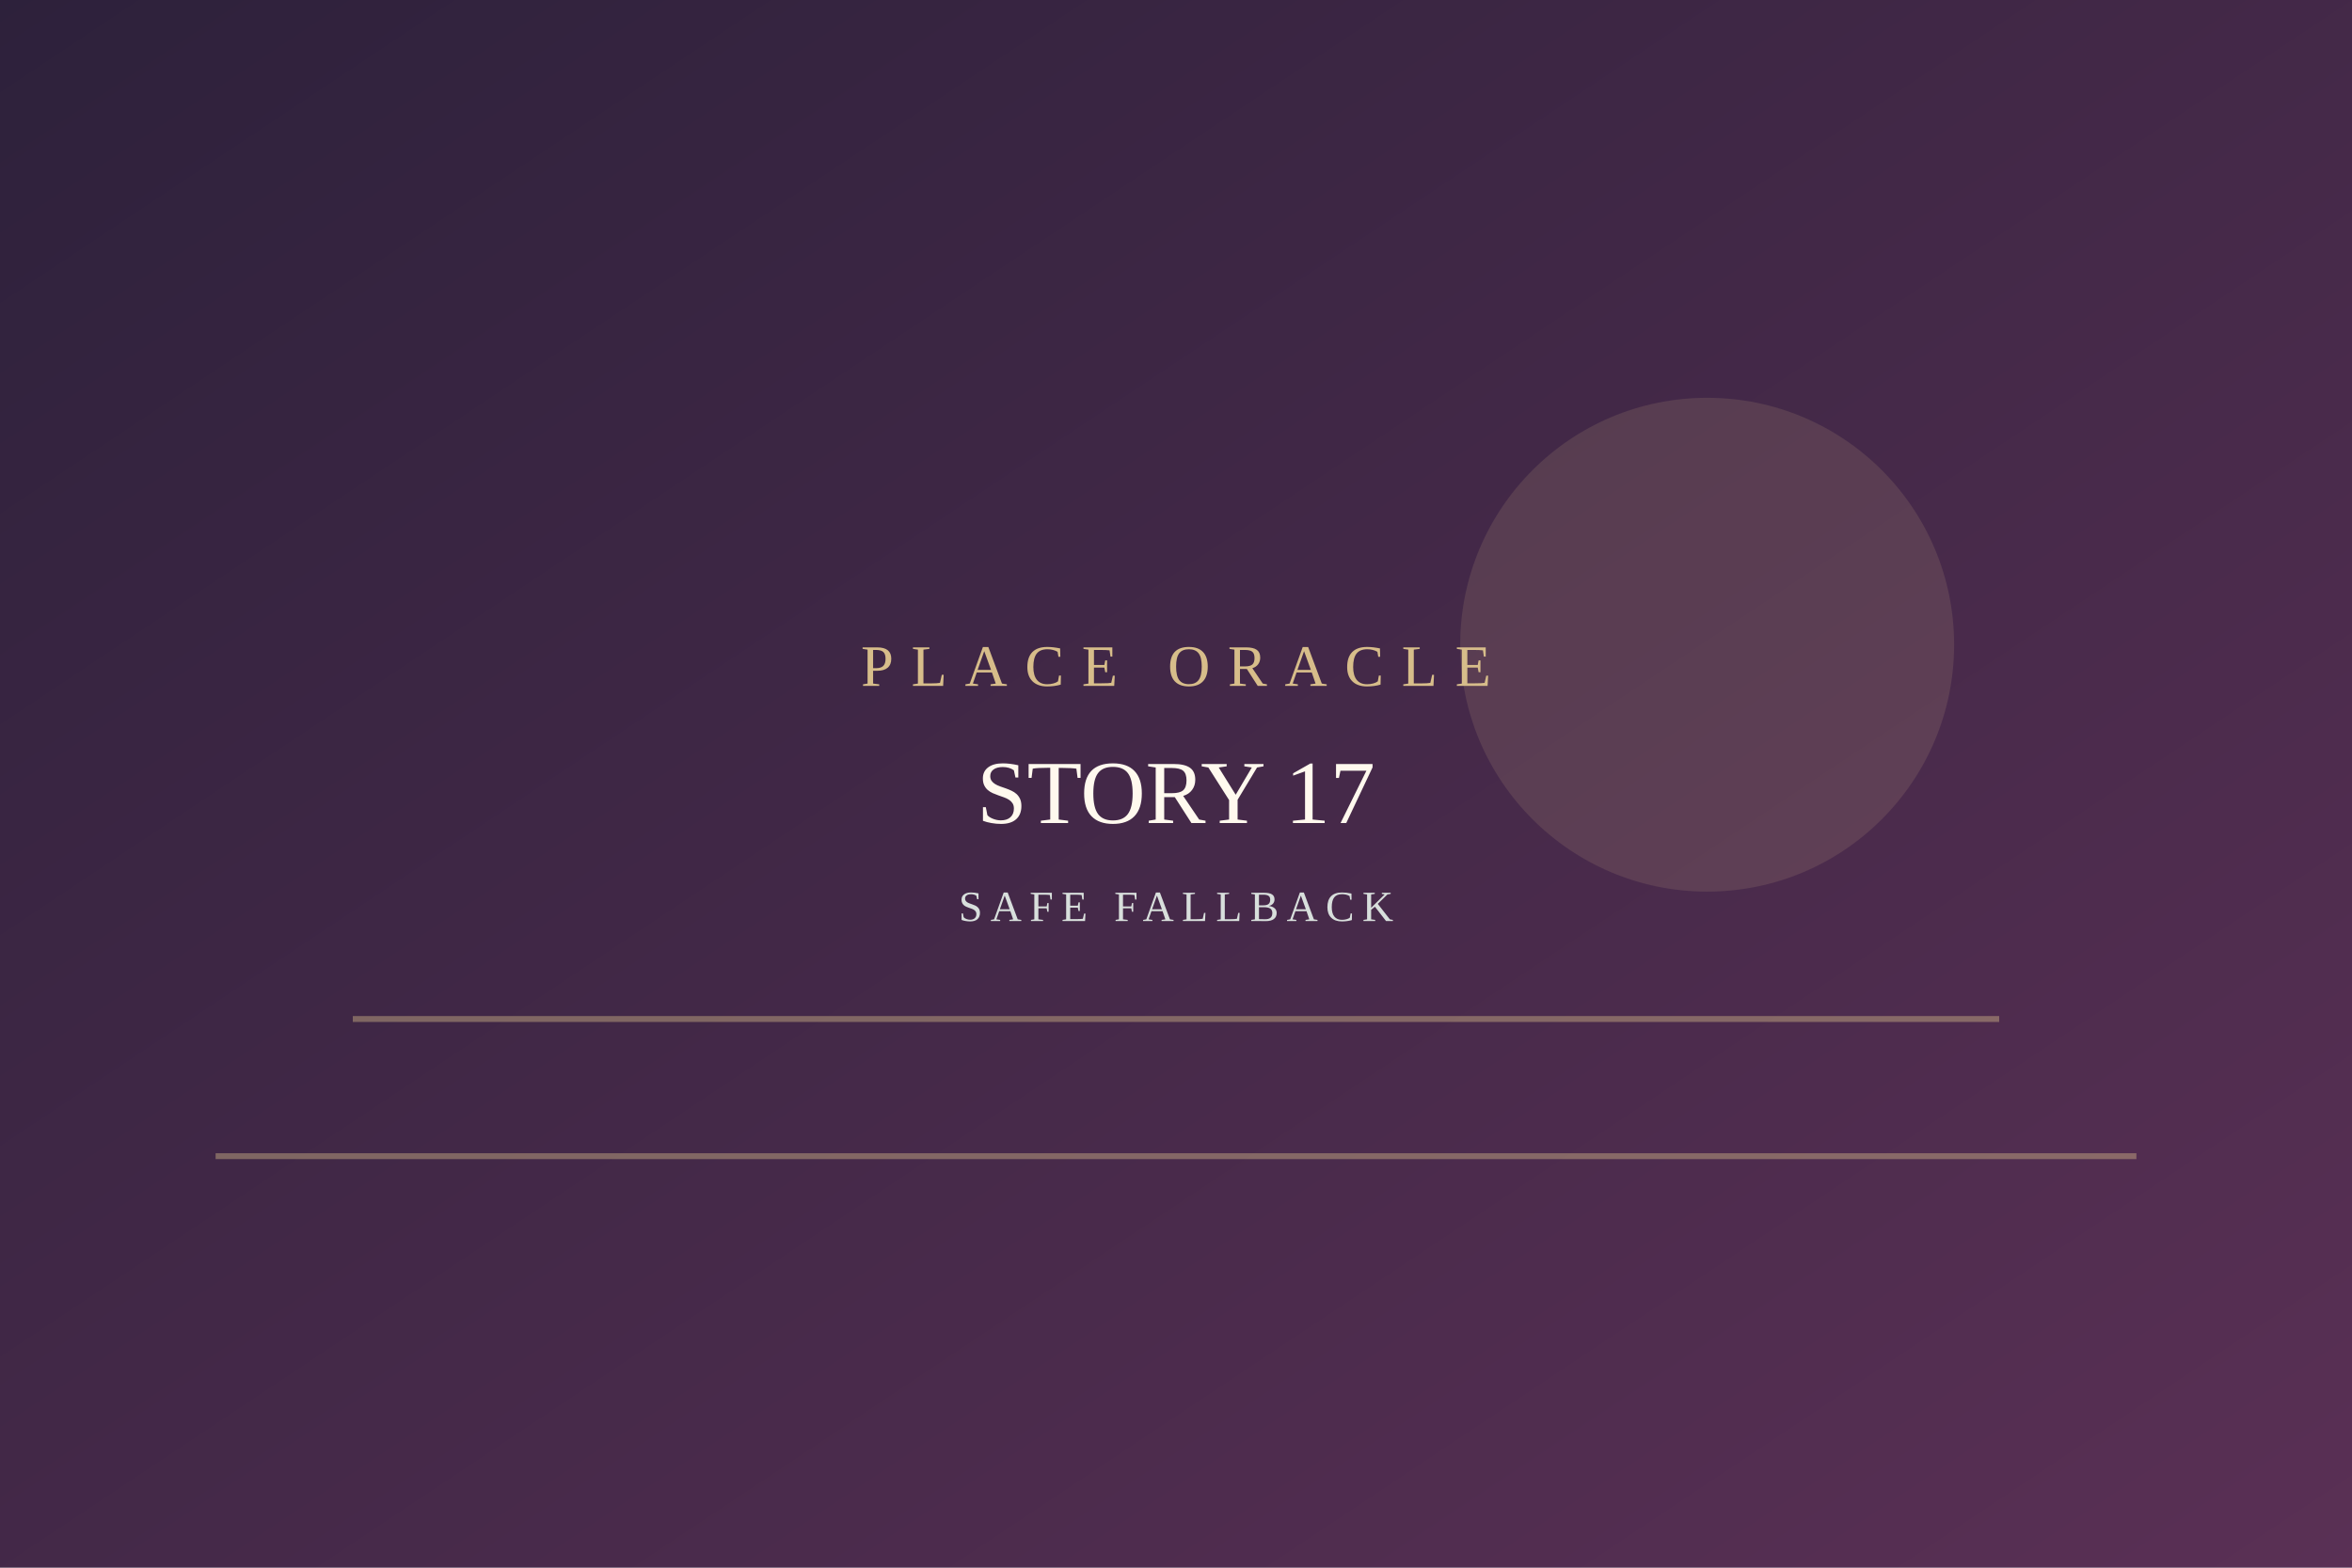
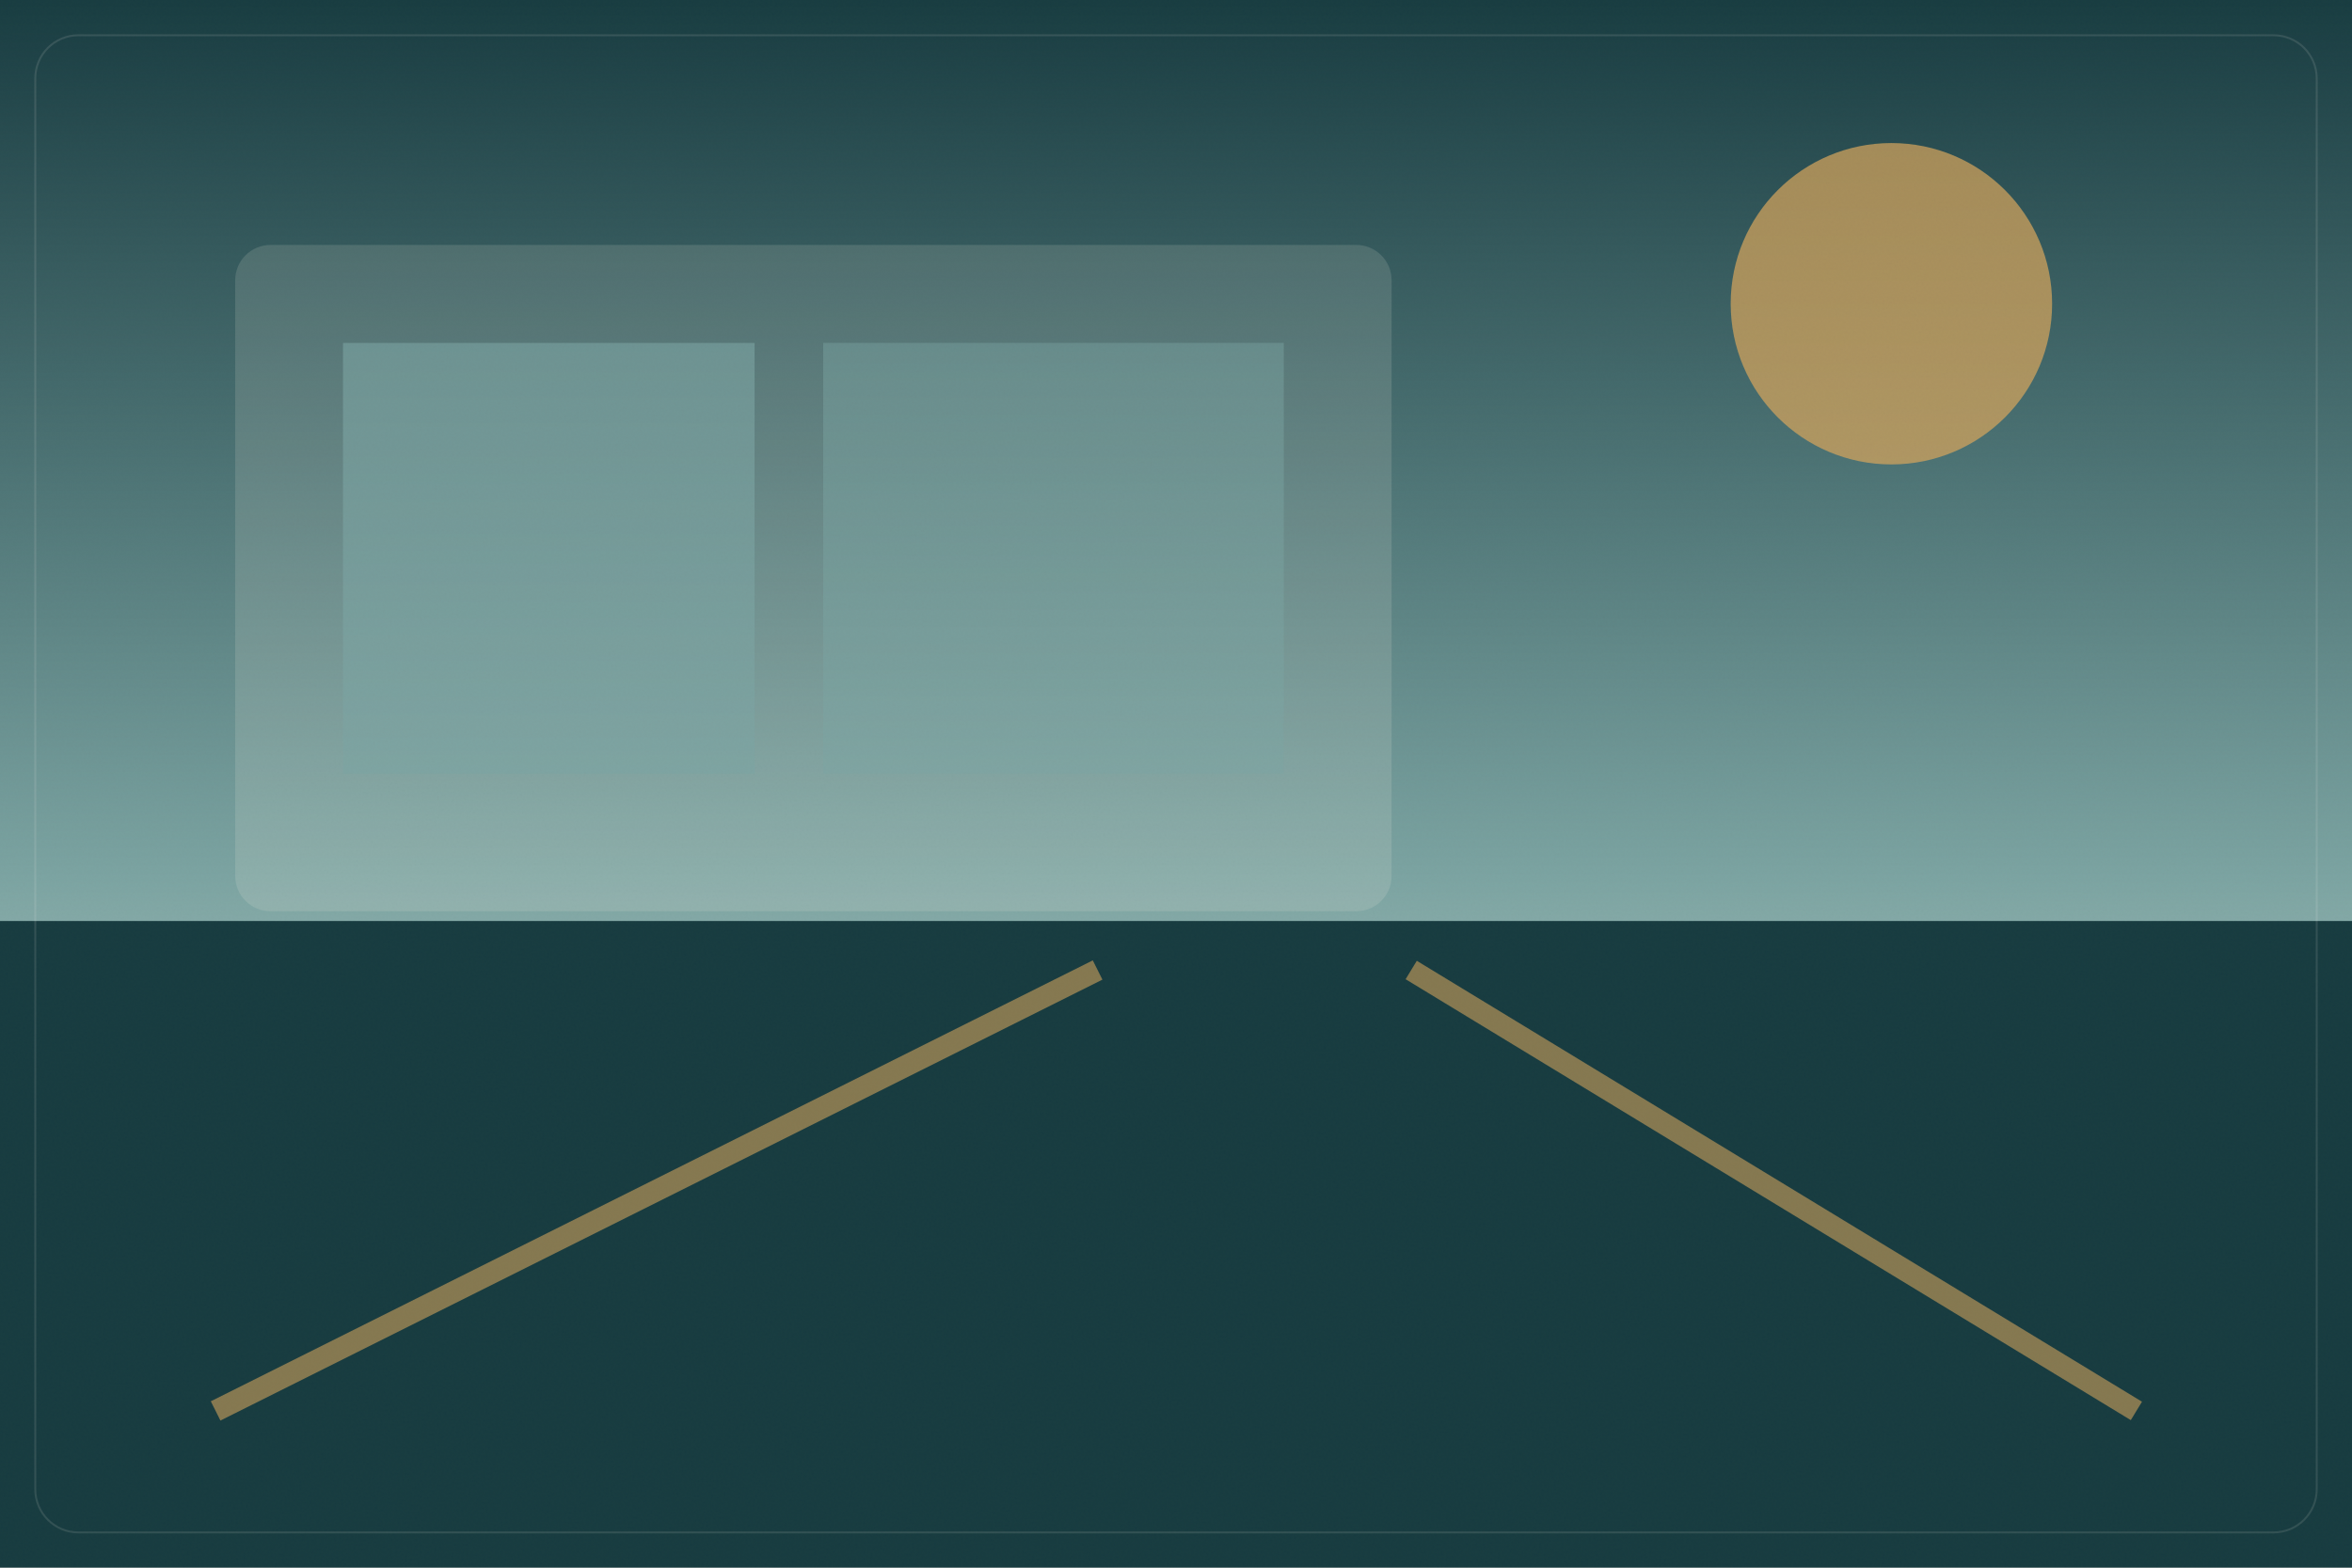
- <svg xmlns="http://www.w3.org/2000/svg" viewBox="0 0 1200 800" role="img" aria-labelledby="t d">
+ <svg xmlns="http://www.w3.org/2000/svg" viewBox="0 0 1200 800" role="img" aria-label="電車の車内と窓の向こうのホーム">
  <defs>
-     <linearGradient id="g" x1="0" y1="0" x2="1" y2="1">
-       <stop stop-color="hsl(269 28% 18%)" />
-       <stop offset="1" stop-color="hsl(307 30% 27%)" />
+     <linearGradient id="s" x2="0" y2="1">
+       <stop stop-color="#173b40" />
+       <stop offset=".56" stop-color="#7ba3a1" />
+       <stop offset="1" stop-color="#f6efe3" />
    </linearGradient>
+     <linearGradient id="w" x2="0" y2="1">
+       <stop stop-color="#7ba3a1" />
+       <stop offset="1" stop-color="#173b40" />
+     </linearGradient>
+     <filter id="g">
+       <feTurbulence type="fractalNoise" baseFrequency=".8" numOctaves="2" seed="17" />
+       <feComponentTransfer>
+         <feFuncA type="table" tableValues="0 .035" />
+       </feComponentTransfer>
+     </filter>
  </defs>
-   <rect width="1200" height="800" fill="url(#g)" />
-   <circle cx="871" cy="329" r="126" fill="#d7bd8a" opacity=".14" />
-   <path d="M110 590H1090M180 520H1020" stroke="#d7bd8a" stroke-width="3" opacity=".42" />
-   <text x="600" y="350" text-anchor="middle" fill="#d7bd8a" font-size="30" letter-spacing="9">PLACE ORACLE</text>
-   <text x="600" y="420" text-anchor="middle" fill="#fff9ee" font-size="46">STORY 17</text>
-   <text x="600" y="470" text-anchor="middle" fill="#d8dfdc" font-size="22" letter-spacing="4">SAFE FALLBACK</text>
+   <rect width="1200" height="800" fill="url(#s)" />
+   <rect y="470" width="1200" height="330" fill="#173b40" />
+   <path d="M110 720L560 495M1090 720L720 495" stroke="#d4a45c" stroke-width="11" opacity=".58" />
+   <rect x="120" y="125" width="590" height="340" rx="18" fill="#f6efe3" opacity=".14" />
+   <rect x="175" y="175" width="210" height="220" fill="#7ba3a1" opacity=".62" />
+   <rect x="420" y="175" width="235" height="220" fill="#7ba3a1" opacity=".45" />
+   <circle cx="965" cy="155" r="82" fill="#d4a45c" opacity=".72" />
+   <rect width="1200" height="800" filter="url(#g)" opacity=".4" />
+   <rect x="18" y="18" width="1164" height="764" rx="22" fill="none" stroke="#f6efe3" stroke-opacity=".12" />
</svg>
